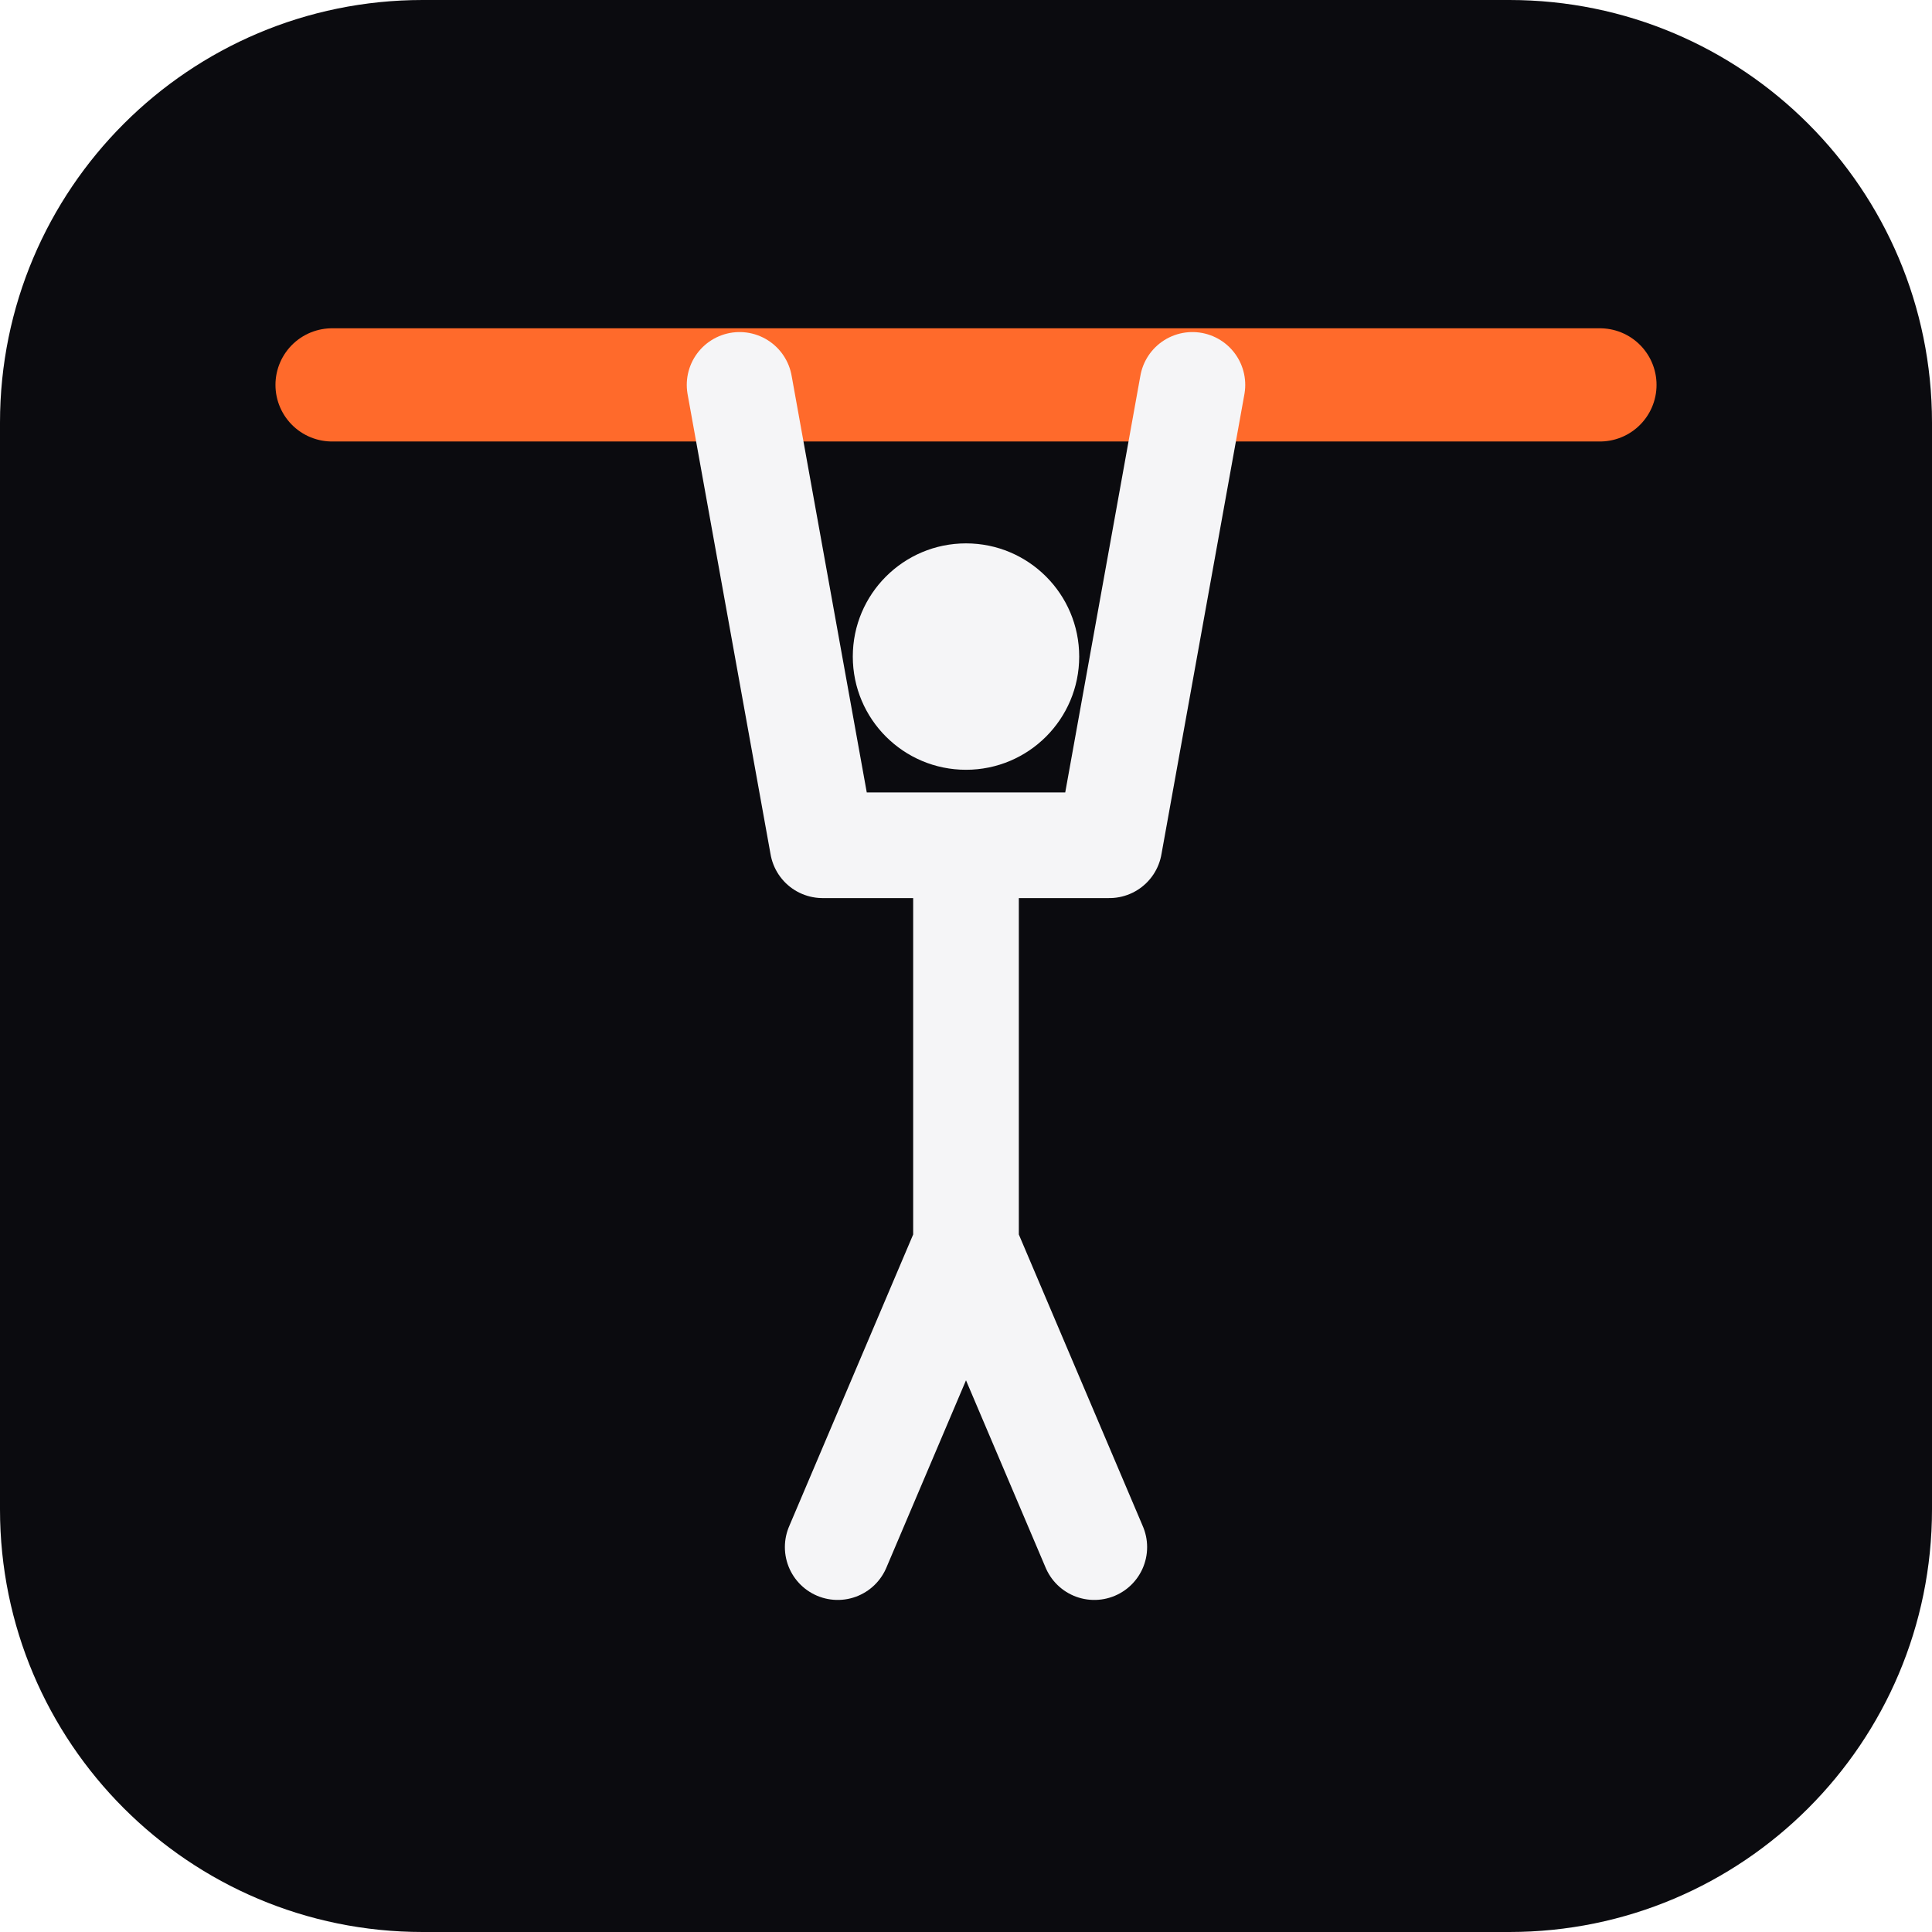
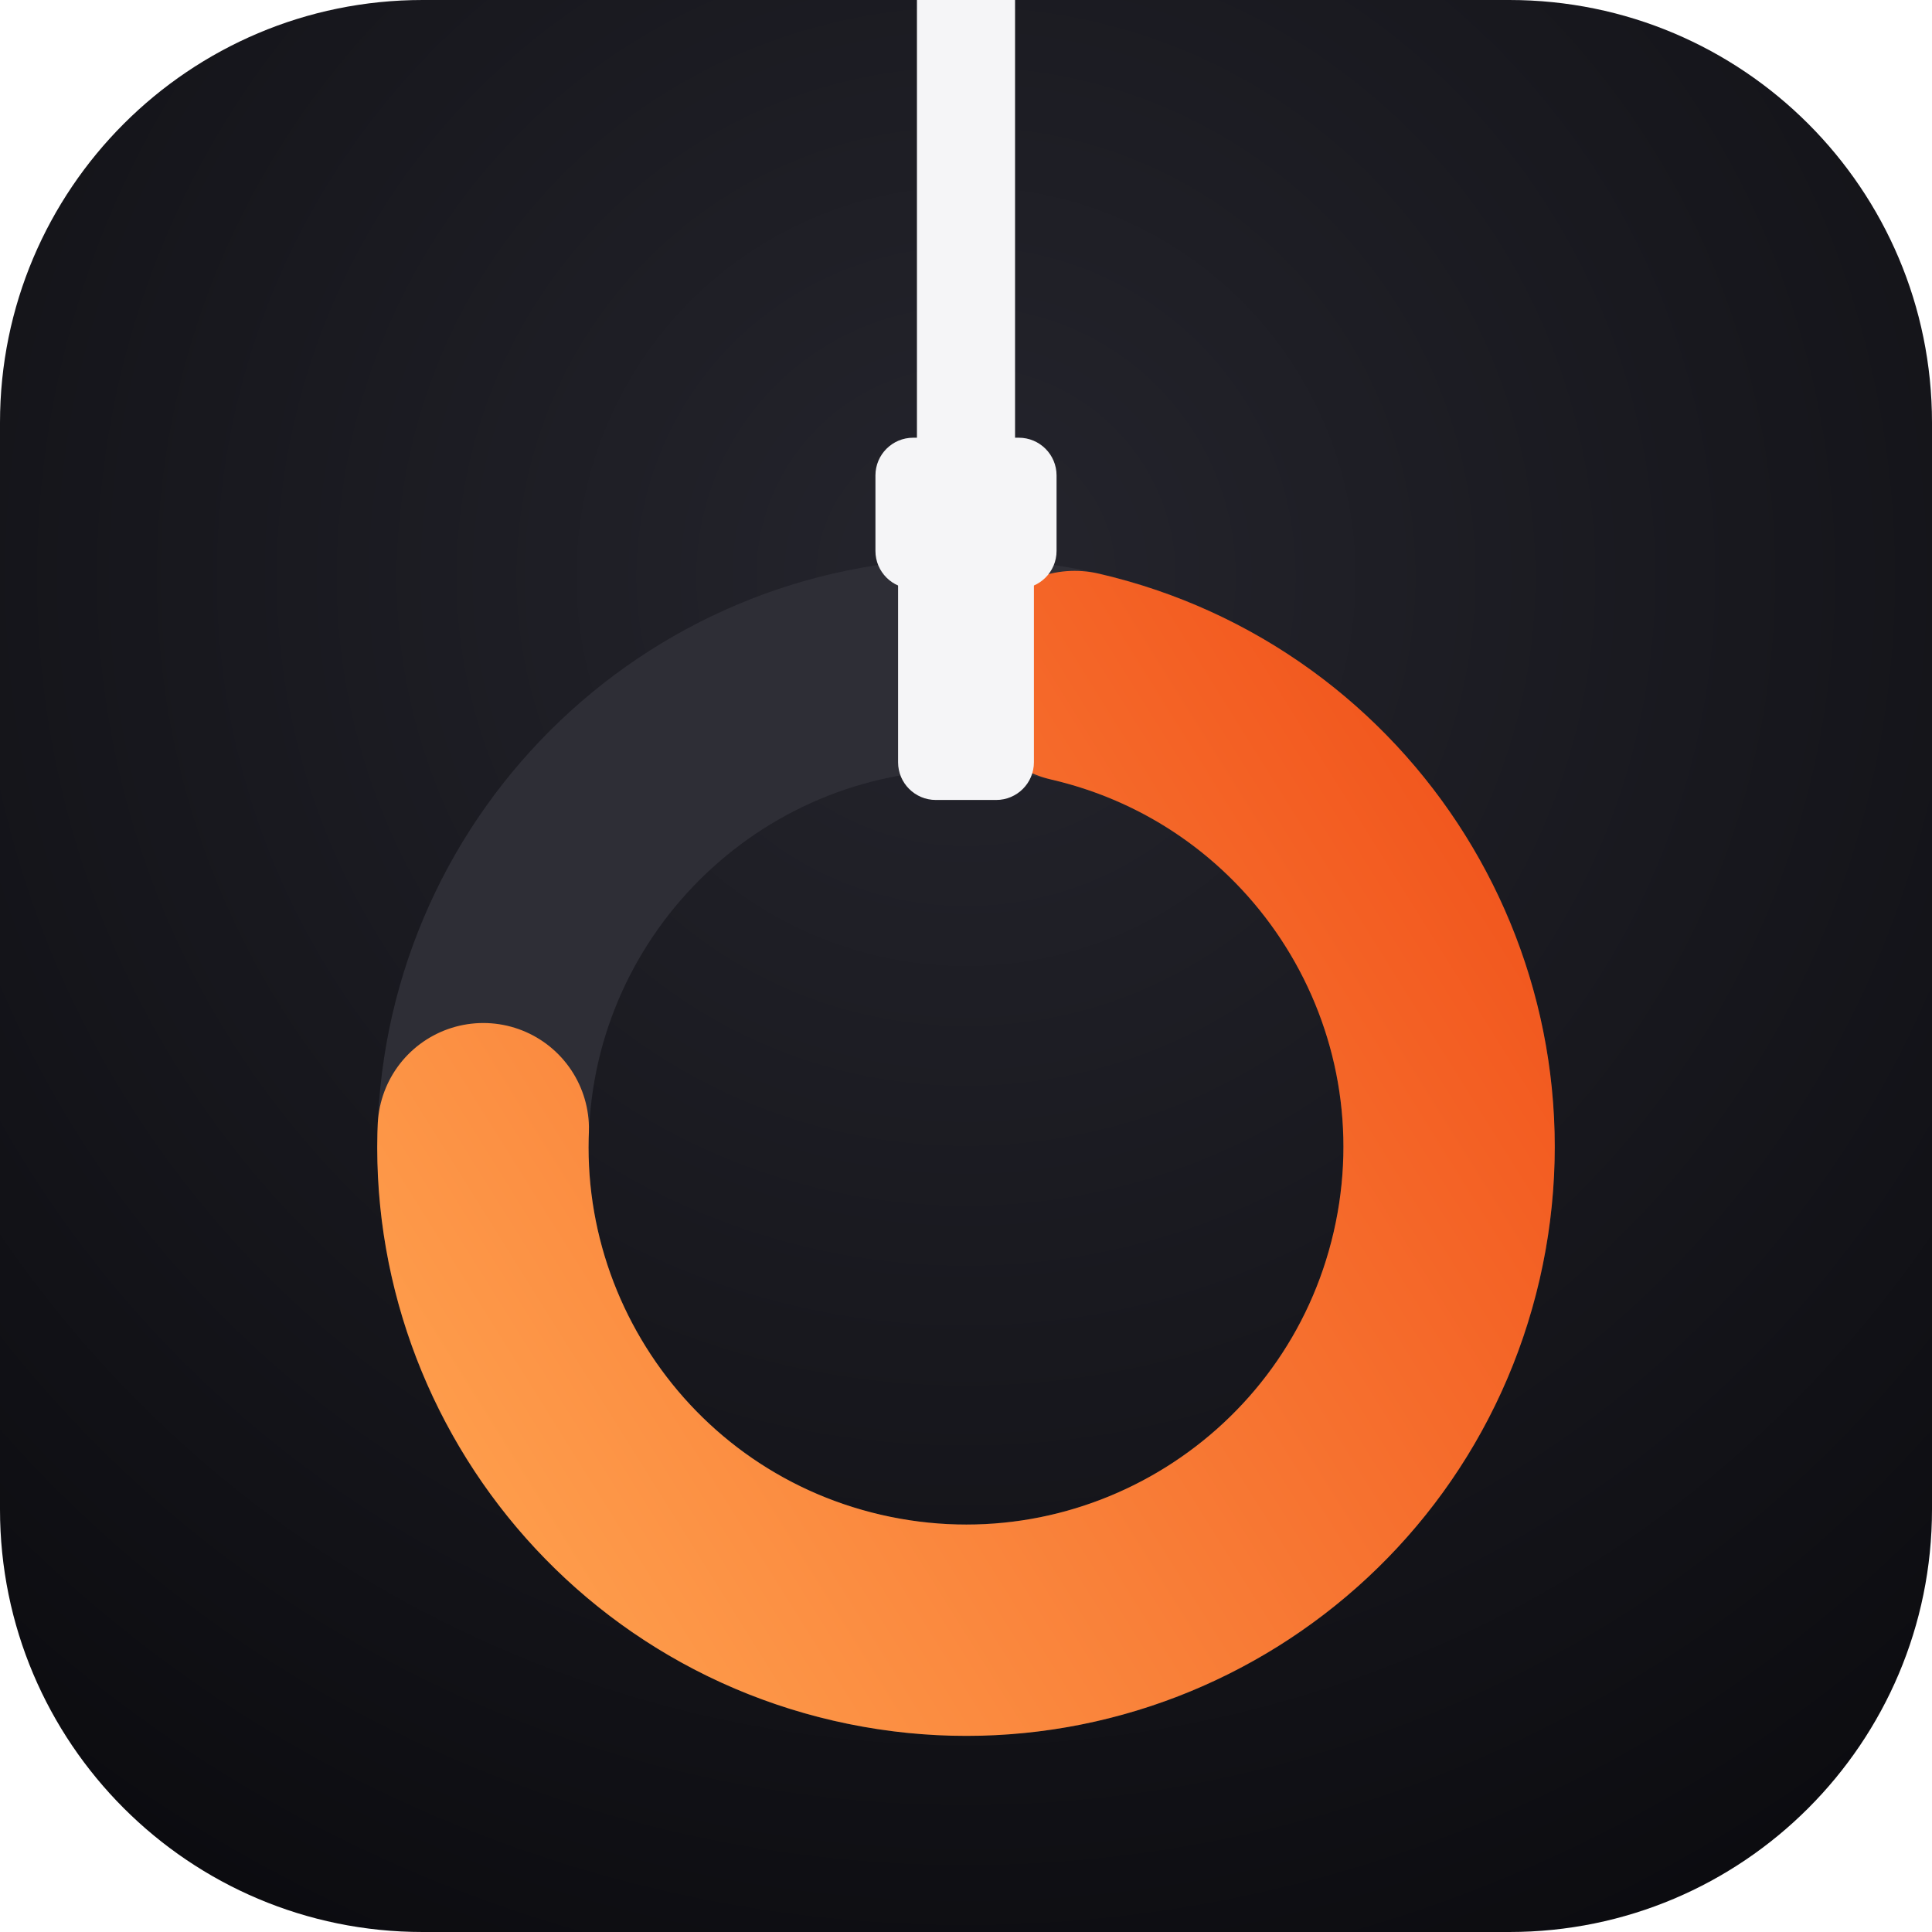
<svg xmlns="http://www.w3.org/2000/svg" viewBox="0 0 512 512">
-   <rect width="512" height="512" rx="112" fill="#0b0b0f" />
-   <g transform="translate(256 256) scale(1) translate(-256 -294)" fill="none" stroke-linecap="round" stroke-linejoin="round">
-     <path d="M88 140 H424" stroke="#ff6a2b" stroke-width="30" />
-     <path d="M196 140 L218 262 H294 L316 140 M256 262 V368 M256 368 L222 448 M256 368 L290 448" stroke="#f5f5f7" stroke-width="28" />
-     <circle cx="256" cy="212" r="30" fill="#f5f5f7" stroke="none" />
+   <defs>
+     <radialGradient id="bg" cx="50%" cy="30%" r="80%">
+       <stop offset="0" stop-color="#25252d" />
+       <stop offset="1" stop-color="#0b0b0f" />
+     </radialGradient>
+     <linearGradient id="fill" gradientUnits="userSpaceOnUse" x1="120" y1="180" x2="392" y2="452">
+       <stop offset="0" stop-color="#ffa24f" />
+       <stop offset="1" stop-color="#f04e18" />
+     </linearGradient>
+   </defs>
+   <rect width="512" height="512" rx="112" fill="url(#bg)" />
+   <g transform="translate(256 256) scale(1) translate(-256 -256)">
+     <circle cx="256" cy="304" r="128" fill="none" stroke="#2e2e36" stroke-width="56" />
+     <circle cx="256" cy="304" r="128" fill="none" stroke="url(#fill)" stroke-width="56" stroke-linecap="round" stroke-dasharray="579.1 804.2" transform="rotate(-77 256 304)" />
+   </g>
+   <rect x="243" y="-10" width="26" height="150" rx="6" fill="#f5f5f7" />
+   <g transform="translate(256 256) scale(1) translate(-256 -256)" fill="#f5f5f7">
+     <rect x="232" y="116" width="48" height="40" rx="10" />
+     <rect x="238" y="140" width="36" height="72" rx="10" />
  </g>
</svg>
